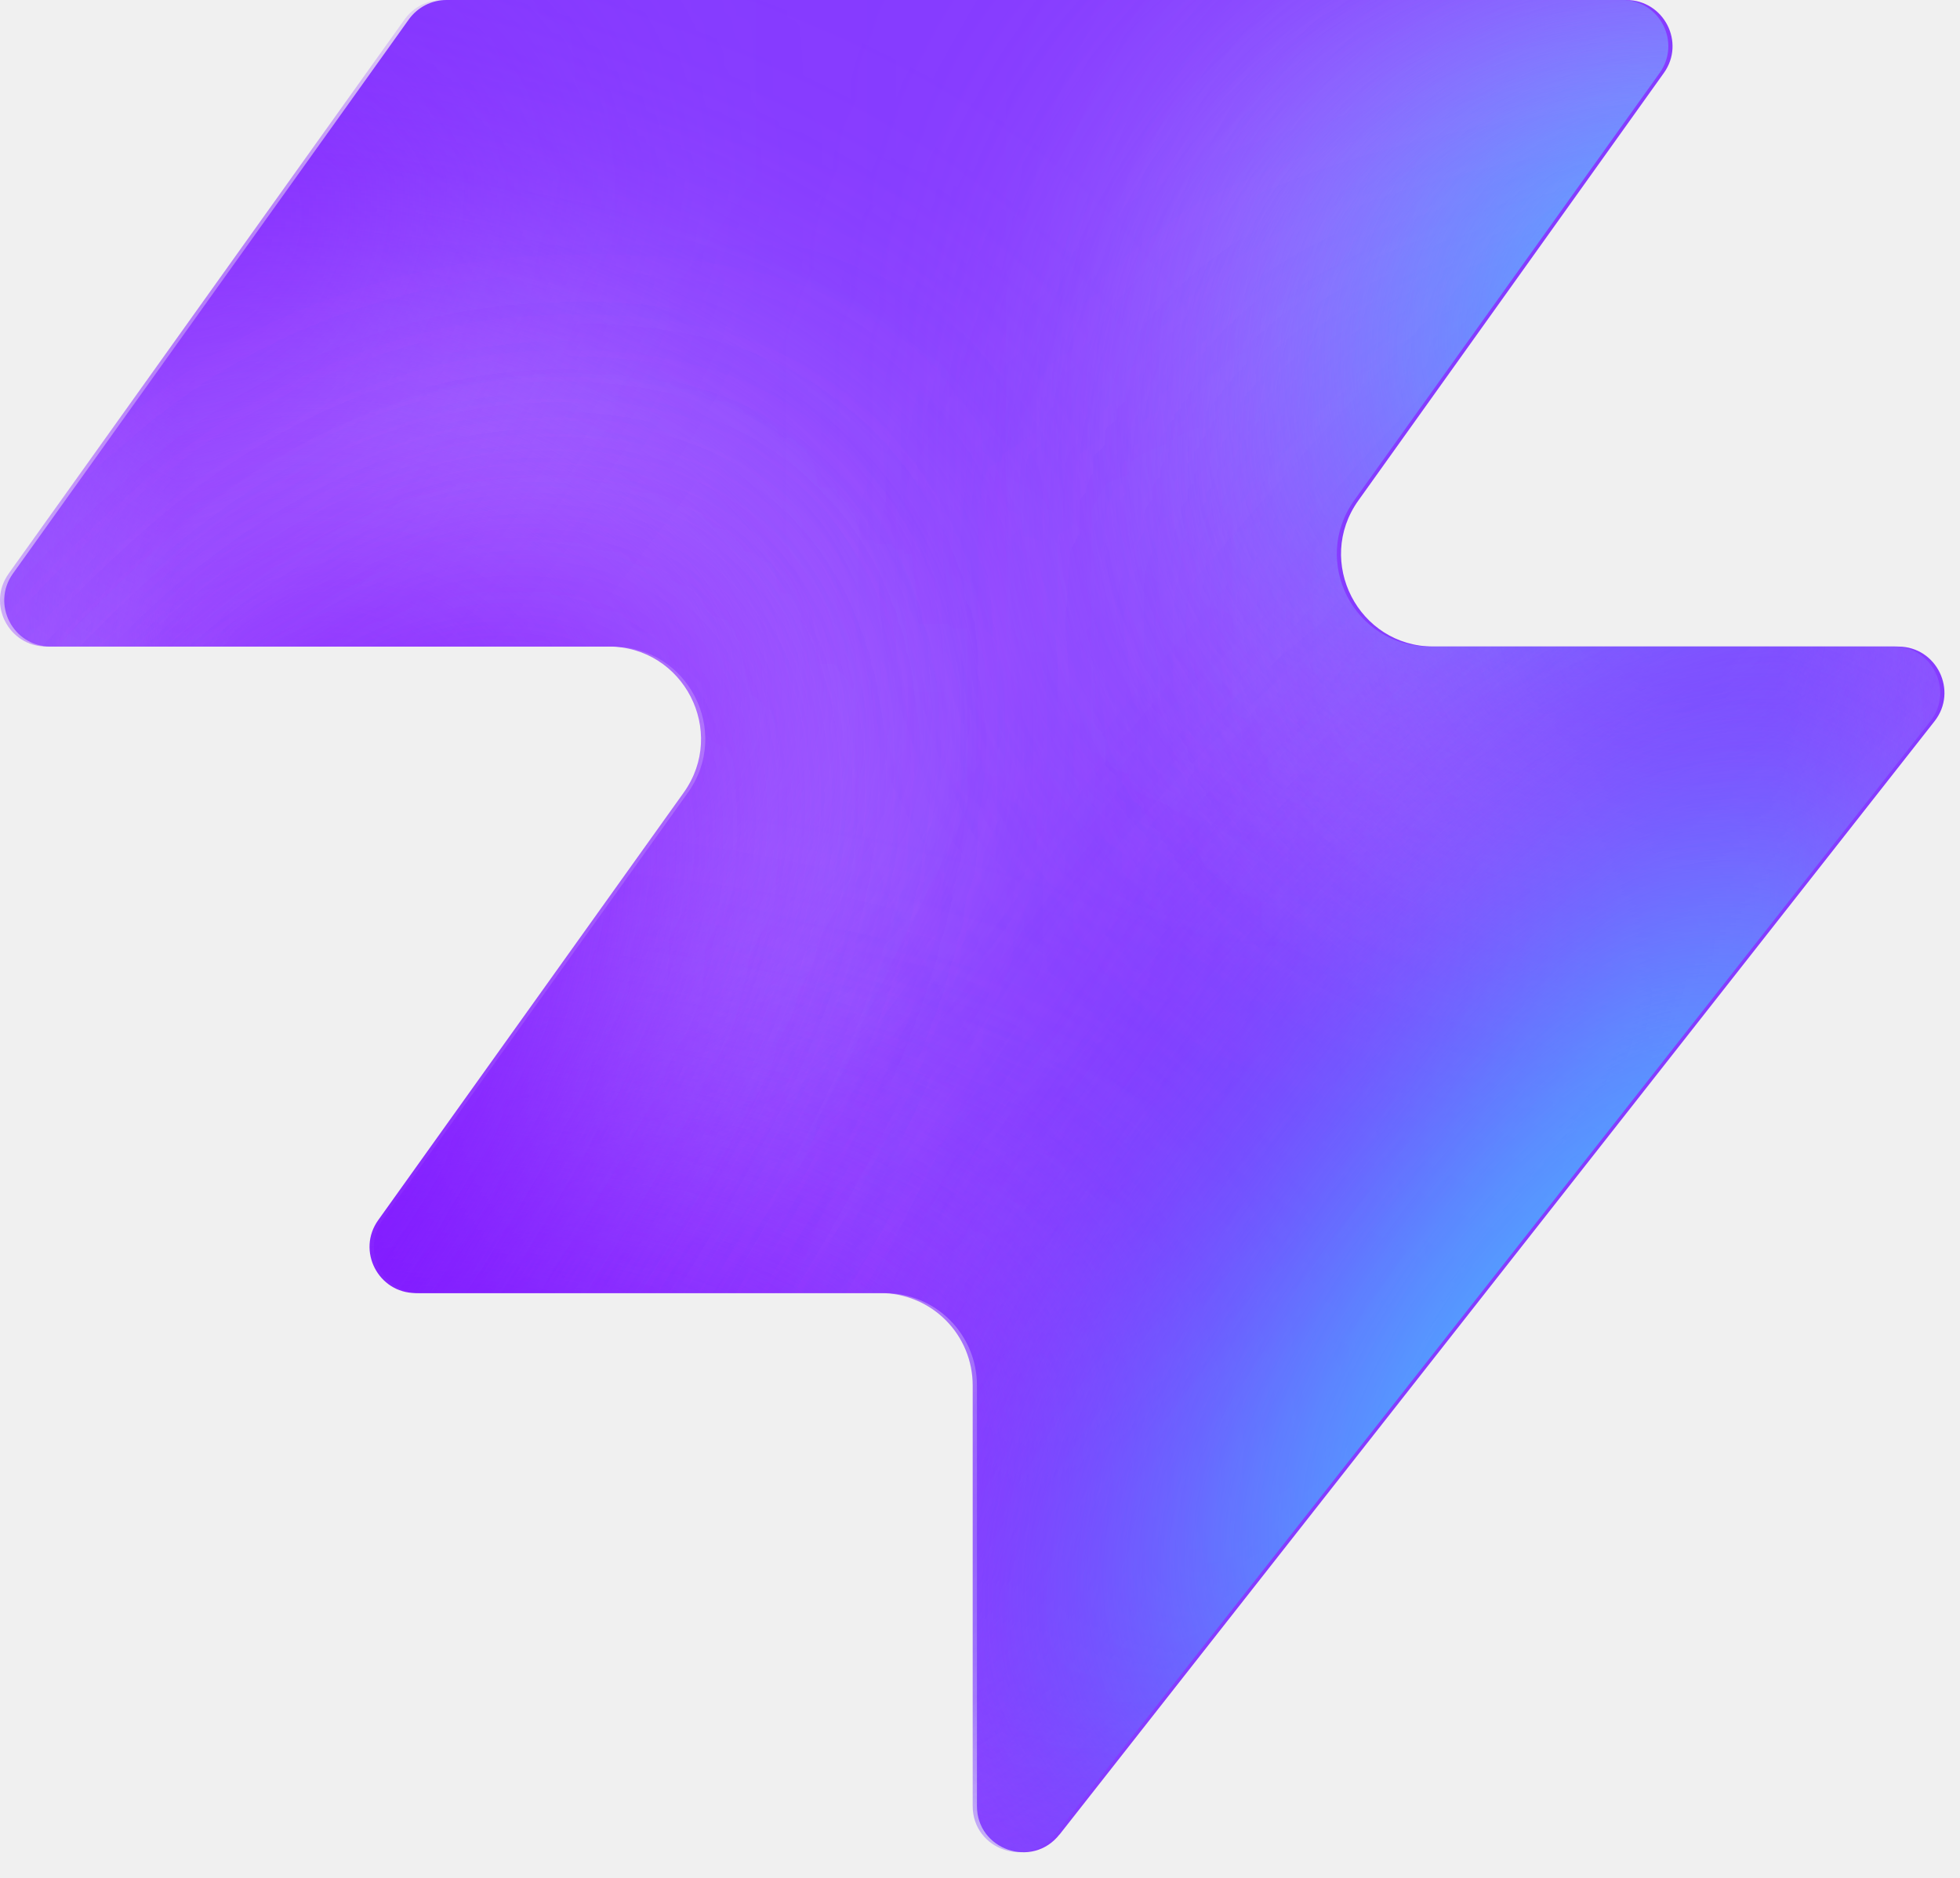
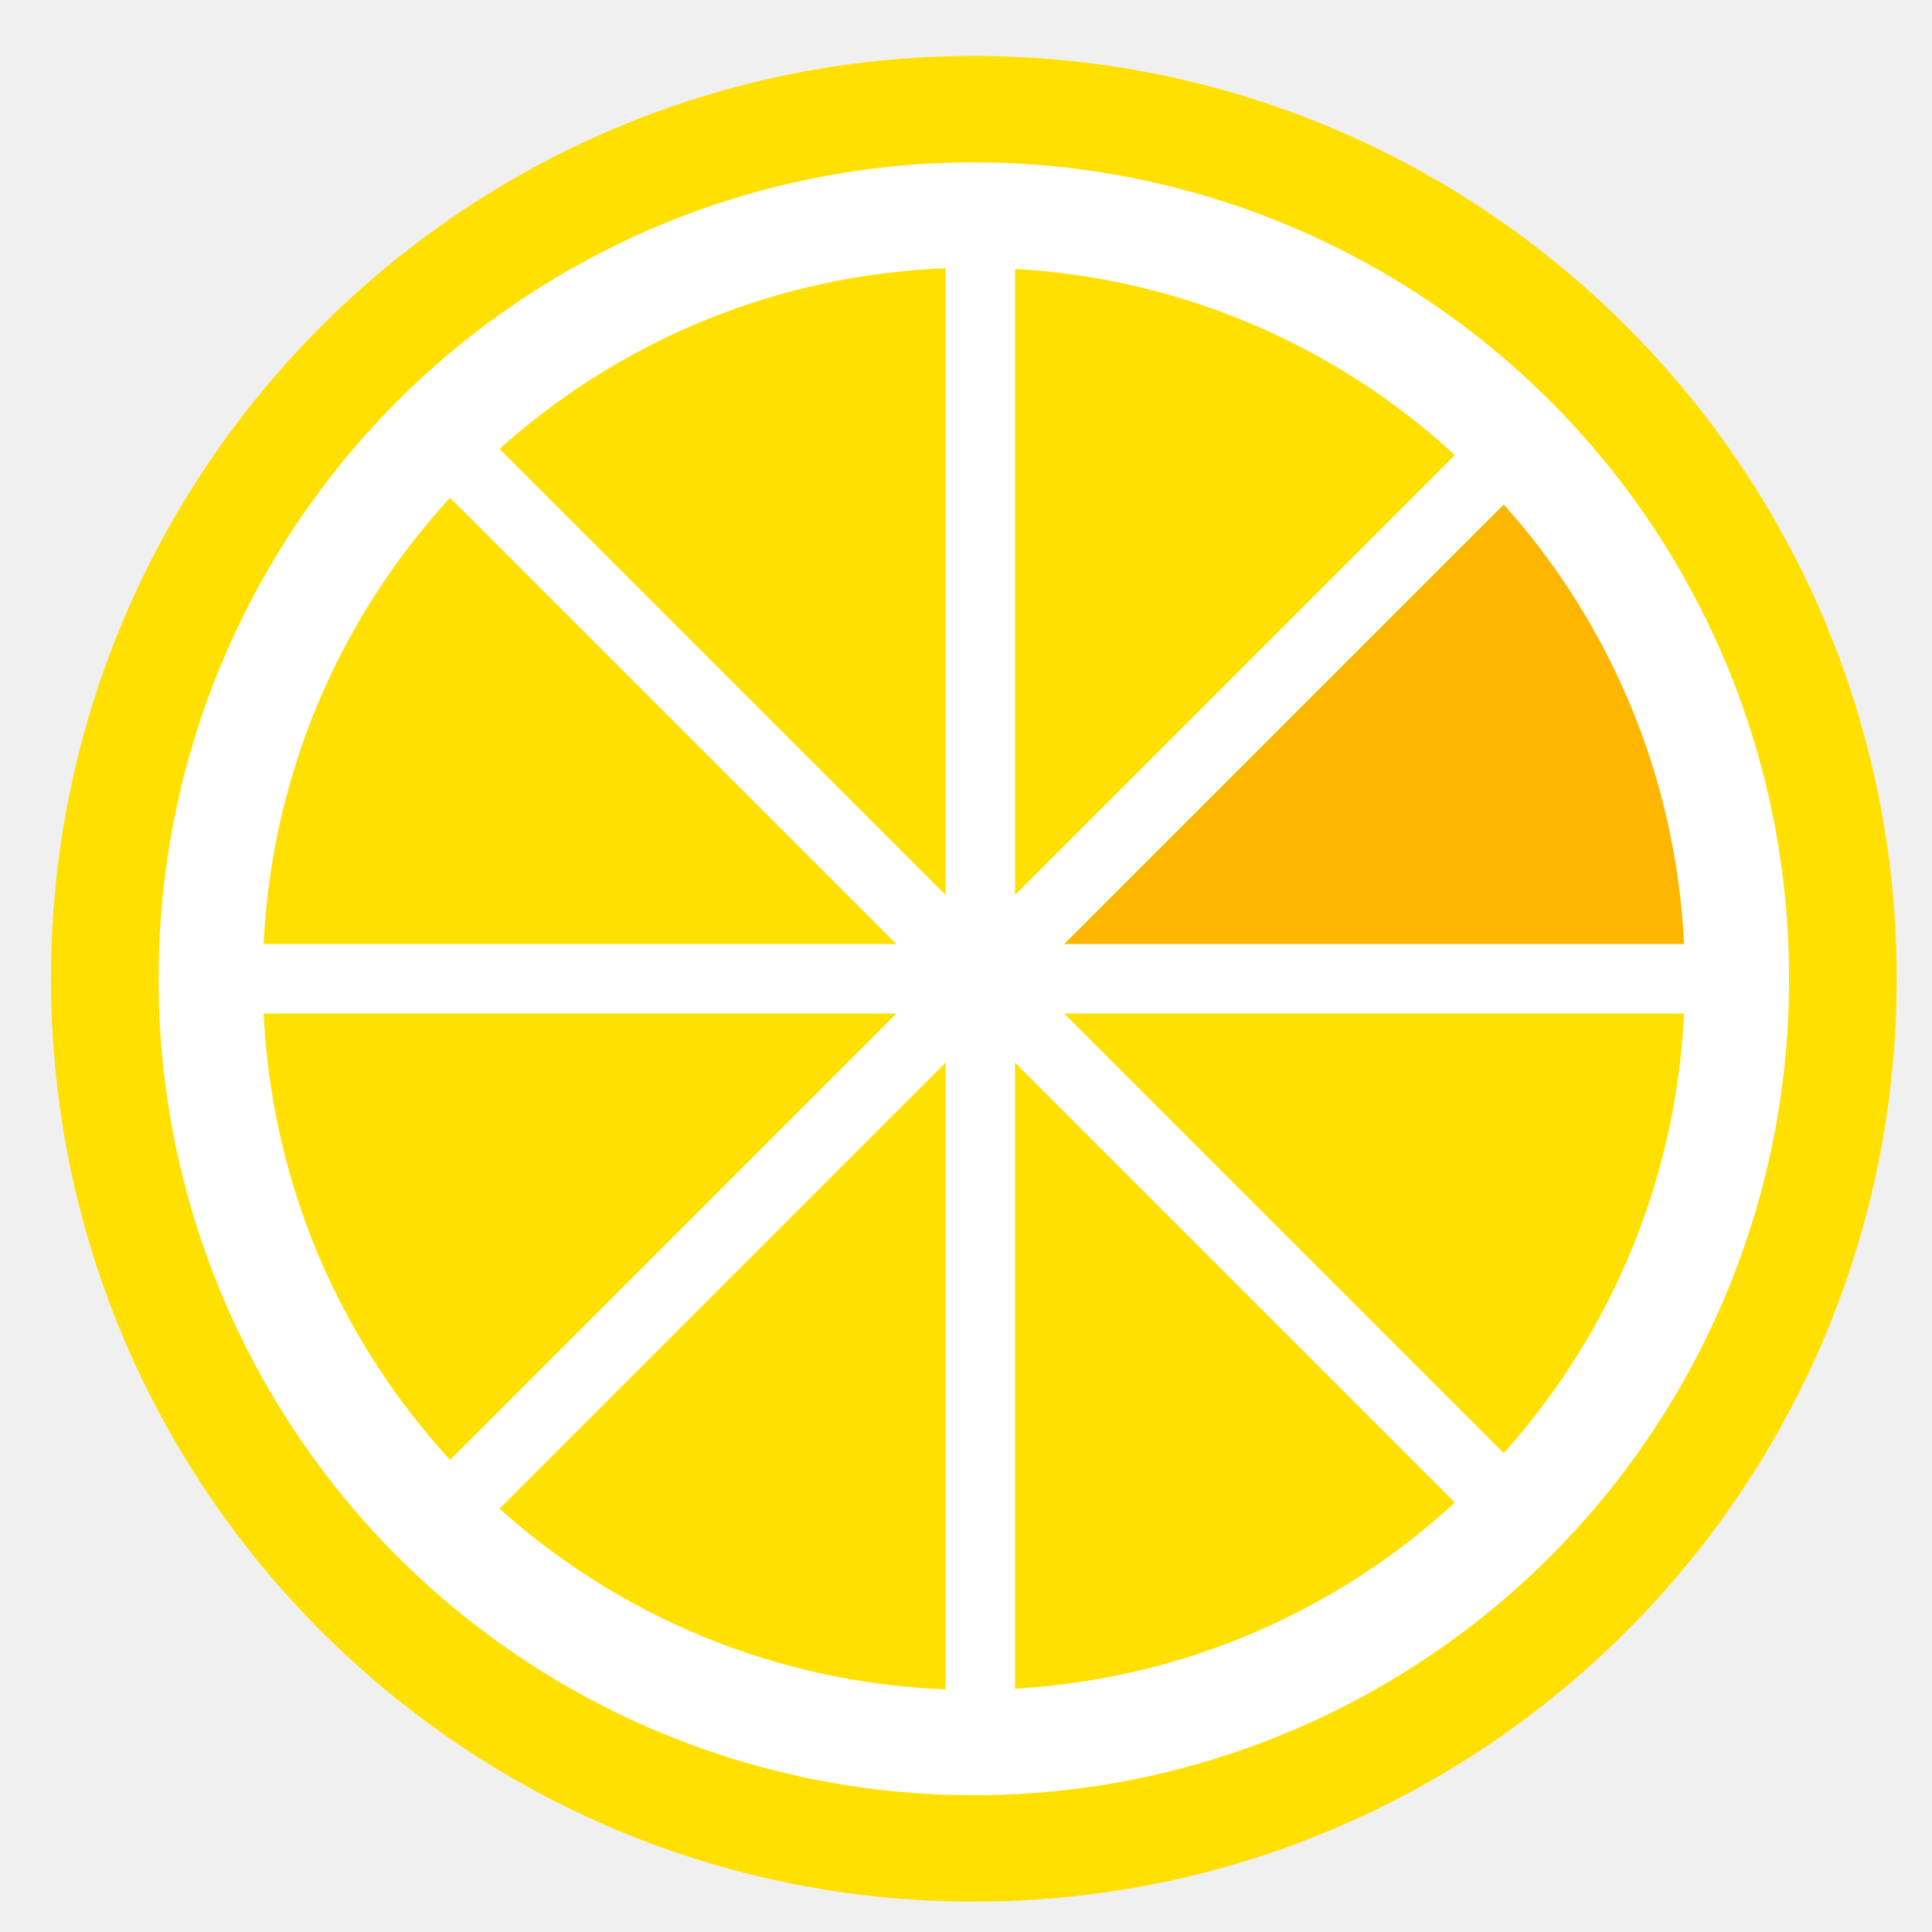
- <svg xmlns="http://www.w3.org/2000/svg" width="48" height="46" fill="none" viewBox="0 0 48 46">
-   <path fill="#863bff" d="M25.946 44.938c-.664.845-2.021.375-2.021-.698V33.937a2.26 2.26 0 0 0-2.262-2.262H10.287c-.92 0-1.456-1.04-.92-1.788l7.48-10.471c1.07-1.497 0-3.578-1.842-3.578H1.237c-.92 0-1.456-1.04-.92-1.788L10.013.474c.214-.297.556-.474.92-.474h28.894c.92 0 1.456 1.04.92 1.788l-7.48 10.471c-1.07 1.498 0 3.579 1.842 3.579h11.377c.943 0 1.473 1.088.89 1.83L25.947 44.94z" style="fill:#863bff;fill:color(display-p3 .525 .23 1);fill-opacity:1" />
-   <mask id="a" width="48" height="46" x="0" y="0" maskUnits="userSpaceOnUse" style="mask-type:alpha">
-     <path fill="#000" d="M25.842 44.938c-.664.844-2.021.375-2.021-.698V33.937a2.26 2.26 0 0 0-2.262-2.262H10.183c-.92 0-1.456-1.04-.92-1.788l7.48-10.471c1.07-1.498 0-3.579-1.842-3.579H1.133c-.92 0-1.456-1.04-.92-1.787L9.91.473c.214-.297.556-.474.92-.474h28.894c.92 0 1.456 1.04.92 1.788l-7.48 10.471c-1.07 1.498 0 3.578 1.842 3.578h11.377c.943 0 1.473 1.088.89 1.832L25.843 44.94z" style="fill:#000;fill-opacity:1" />
-   </mask>
-   <g mask="url(#a)">
-     <g filter="url(#b)">
-       <ellipse cx="5.508" cy="14.704" fill="#ede6ff" rx="5.508" ry="14.704" style="fill:#ede6ff;fill:color(display-p3 .927 .903 1);fill-opacity:1" transform="matrix(.00324 1 1 -.00324 -4.47 31.516)" />
-     </g>
-     <g filter="url(#c)">
-       <ellipse cx="10.399" cy="29.851" fill="#ede6ff" rx="10.399" ry="29.851" style="fill:#ede6ff;fill:color(display-p3 .927 .903 1);fill-opacity:1" transform="matrix(.00324 1 1 -.00324 -39.328 7.883)" />
-     </g>
-     <g filter="url(#d)">
-       <ellipse cx="5.508" cy="30.487" fill="#7e14ff" rx="5.508" ry="30.487" style="fill:#7e14ff;fill:color(display-p3 .492 .077 1);fill-opacity:1" transform="rotate(89.814 -25.913 -14.639)scale(1 -1)" />
-     </g>
-     <g filter="url(#e)">
-       <ellipse cx="5.508" cy="30.599" fill="#7e14ff" rx="5.508" ry="30.599" style="fill:#7e14ff;fill:color(display-p3 .492 .077 1);fill-opacity:1" transform="rotate(89.814 -32.644 -3.334)scale(1 -1)" />
-     </g>
-     <g filter="url(#f)">
-       <ellipse cx="5.508" cy="30.599" fill="#7e14ff" rx="5.508" ry="30.599" style="fill:#7e14ff;fill:color(display-p3 .492 .077 1);fill-opacity:1" transform="matrix(.00324 1 1 -.00324 -34.34 30.47)" />
-     </g>
-     <g filter="url(#g)">
-       <ellipse cx="14.072" cy="22.078" fill="#ede6ff" rx="14.072" ry="22.078" style="fill:#ede6ff;fill:color(display-p3 .927 .903 1);fill-opacity:1" transform="rotate(93.35 24.506 48.493)scale(-1 1)" />
-     </g>
-     <g filter="url(#h)">
-       <ellipse cx="3.47" cy="21.501" fill="#7e14ff" rx="3.47" ry="21.501" style="fill:#7e14ff;fill:color(display-p3 .492 .077 1);fill-opacity:1" transform="rotate(89.009 28.708 47.59)scale(-1 1)" />
-     </g>
-     <g filter="url(#i)">
-       <ellipse cx="3.47" cy="21.501" fill="#7e14ff" rx="3.47" ry="21.501" style="fill:#7e14ff;fill:color(display-p3 .492 .077 1);fill-opacity:1" transform="rotate(89.009 28.708 47.59)scale(-1 1)" />
-     </g>
-     <g filter="url(#j)">
-       <ellipse cx=".387" cy="8.972" fill="#7e14ff" rx="4.407" ry="29.108" style="fill:#7e14ff;fill:color(display-p3 .492 .077 1);fill-opacity:1" transform="rotate(39.51 .387 8.972)" />
-     </g>
-     <g filter="url(#k)">
-       <ellipse cx="47.523" cy="-6.092" fill="#7e14ff" rx="4.407" ry="29.108" style="fill:#7e14ff;fill:color(display-p3 .492 .077 1);fill-opacity:1" transform="rotate(37.892 47.523 -6.092)" />
-     </g>
-     <g filter="url(#l)">
-       <ellipse cx="41.412" cy="6.333" fill="#47bfff" rx="5.971" ry="9.665" style="fill:#47bfff;fill:color(display-p3 .28 .748 1);fill-opacity:1" transform="rotate(37.892 41.412 6.333)" />
-     </g>
-     <g filter="url(#m)">
-       <ellipse cx="-1.879" cy="38.332" fill="#7e14ff" rx="4.407" ry="29.108" style="fill:#7e14ff;fill:color(display-p3 .492 .077 1);fill-opacity:1" transform="rotate(37.892 -1.88 38.332)" />
-     </g>
-     <g filter="url(#n)">
-       <ellipse cx="-1.879" cy="38.332" fill="#7e14ff" rx="4.407" ry="29.108" style="fill:#7e14ff;fill:color(display-p3 .492 .077 1);fill-opacity:1" transform="rotate(37.892 -1.88 38.332)" />
-     </g>
-     <g filter="url(#o)">
-       <ellipse cx="35.651" cy="29.907" fill="#7e14ff" rx="4.407" ry="29.108" style="fill:#7e14ff;fill:color(display-p3 .492 .077 1);fill-opacity:1" transform="rotate(37.892 35.651 29.907)" />
-     </g>
-     <g filter="url(#p)">
-       <ellipse cx="38.418" cy="32.4" fill="#47bfff" rx="5.971" ry="15.297" style="fill:#47bfff;fill:color(display-p3 .28 .748 1);fill-opacity:1" transform="rotate(37.892 38.418 32.4)" />
-     </g>
-   </g>
-   <defs>
-     <filter id="b" width="60.045" height="41.654" x="-19.77" y="16.149" color-interpolation-filters="sRGB" filterUnits="userSpaceOnUse">
-       <feFlood flood-opacity="0" result="BackgroundImageFix" />
-       <feBlend in="SourceGraphic" in2="BackgroundImageFix" result="shape" />
-       <feGaussianBlur result="effect1_foregroundBlur_2002_17158" stdDeviation="7.659" />
-     </filter>
-     <filter id="c" width="90.34" height="51.437" x="-54.613" y="-7.533" color-interpolation-filters="sRGB" filterUnits="userSpaceOnUse">
-       <feFlood flood-opacity="0" result="BackgroundImageFix" />
-       <feBlend in="SourceGraphic" in2="BackgroundImageFix" result="shape" />
-       <feGaussianBlur result="effect1_foregroundBlur_2002_17158" stdDeviation="7.659" />
-     </filter>
-     <filter id="d" width="79.355" height="29.4" x="-49.64" y="2.03" color-interpolation-filters="sRGB" filterUnits="userSpaceOnUse">
-       <feFlood flood-opacity="0" result="BackgroundImageFix" />
-       <feBlend in="SourceGraphic" in2="BackgroundImageFix" result="shape" />
-       <feGaussianBlur result="effect1_foregroundBlur_2002_17158" stdDeviation="4.596" />
-     </filter>
-     <filter id="e" width="79.579" height="29.4" x="-45.045" y="20.029" color-interpolation-filters="sRGB" filterUnits="userSpaceOnUse">
-       <feFlood flood-opacity="0" result="BackgroundImageFix" />
-       <feBlend in="SourceGraphic" in2="BackgroundImageFix" result="shape" />
-       <feGaussianBlur result="effect1_foregroundBlur_2002_17158" stdDeviation="4.596" />
-     </filter>
-     <filter id="f" width="79.579" height="29.4" x="-43.513" y="21.178" color-interpolation-filters="sRGB" filterUnits="userSpaceOnUse">
-       <feFlood flood-opacity="0" result="BackgroundImageFix" />
-       <feBlend in="SourceGraphic" in2="BackgroundImageFix" result="shape" />
-       <feGaussianBlur result="effect1_foregroundBlur_2002_17158" stdDeviation="4.596" />
-     </filter>
-     <filter id="g" width="74.749" height="58.852" x="15.756" y="-17.901" color-interpolation-filters="sRGB" filterUnits="userSpaceOnUse">
-       <feFlood flood-opacity="0" result="BackgroundImageFix" />
-       <feBlend in="SourceGraphic" in2="BackgroundImageFix" result="shape" />
-       <feGaussianBlur result="effect1_foregroundBlur_2002_17158" stdDeviation="7.659" />
-     </filter>
-     <filter id="h" width="61.377" height="25.362" x="23.548" y="2.284" color-interpolation-filters="sRGB" filterUnits="userSpaceOnUse">
-       <feFlood flood-opacity="0" result="BackgroundImageFix" />
-       <feBlend in="SourceGraphic" in2="BackgroundImageFix" result="shape" />
-       <feGaussianBlur result="effect1_foregroundBlur_2002_17158" stdDeviation="4.596" />
-     </filter>
-     <filter id="i" width="61.377" height="25.362" x="23.548" y="2.284" color-interpolation-filters="sRGB" filterUnits="userSpaceOnUse">
-       <feFlood flood-opacity="0" result="BackgroundImageFix" />
-       <feBlend in="SourceGraphic" in2="BackgroundImageFix" result="shape" />
-       <feGaussianBlur result="effect1_foregroundBlur_2002_17158" stdDeviation="4.596" />
-     </filter>
-     <filter id="j" width="56.045" height="63.649" x="-27.636" y="-22.853" color-interpolation-filters="sRGB" filterUnits="userSpaceOnUse">
-       <feFlood flood-opacity="0" result="BackgroundImageFix" />
-       <feBlend in="SourceGraphic" in2="BackgroundImageFix" result="shape" />
-       <feGaussianBlur result="effect1_foregroundBlur_2002_17158" stdDeviation="4.596" />
-     </filter>
-     <filter id="k" width="54.814" height="64.646" x="20.116" y="-38.415" color-interpolation-filters="sRGB" filterUnits="userSpaceOnUse">
-       <feFlood flood-opacity="0" result="BackgroundImageFix" />
-       <feBlend in="SourceGraphic" in2="BackgroundImageFix" result="shape" />
-       <feGaussianBlur result="effect1_foregroundBlur_2002_17158" stdDeviation="4.596" />
-     </filter>
-     <filter id="l" width="33.541" height="35.313" x="24.641" y="-11.323" color-interpolation-filters="sRGB" filterUnits="userSpaceOnUse">
-       <feFlood flood-opacity="0" result="BackgroundImageFix" />
-       <feBlend in="SourceGraphic" in2="BackgroundImageFix" result="shape" />
-       <feGaussianBlur result="effect1_foregroundBlur_2002_17158" stdDeviation="4.596" />
-     </filter>
-     <filter id="m" width="54.814" height="64.646" x="-29.286" y="6.009" color-interpolation-filters="sRGB" filterUnits="userSpaceOnUse">
-       <feFlood flood-opacity="0" result="BackgroundImageFix" />
-       <feBlend in="SourceGraphic" in2="BackgroundImageFix" result="shape" />
-       <feGaussianBlur result="effect1_foregroundBlur_2002_17158" stdDeviation="4.596" />
-     </filter>
-     <filter id="n" width="54.814" height="64.646" x="-29.286" y="6.009" color-interpolation-filters="sRGB" filterUnits="userSpaceOnUse">
-       <feFlood flood-opacity="0" result="BackgroundImageFix" />
-       <feBlend in="SourceGraphic" in2="BackgroundImageFix" result="shape" />
-       <feGaussianBlur result="effect1_foregroundBlur_2002_17158" stdDeviation="4.596" />
-     </filter>
-     <filter id="o" width="54.814" height="64.646" x="8.244" y="-2.416" color-interpolation-filters="sRGB" filterUnits="userSpaceOnUse">
-       <feFlood flood-opacity="0" result="BackgroundImageFix" />
-       <feBlend in="SourceGraphic" in2="BackgroundImageFix" result="shape" />
-       <feGaussianBlur result="effect1_foregroundBlur_2002_17158" stdDeviation="4.596" />
-     </filter>
-     <filter id="p" width="39.409" height="43.623" x="18.713" y="10.588" color-interpolation-filters="sRGB" filterUnits="userSpaceOnUse">
-       <feFlood flood-opacity="0" result="BackgroundImageFix" />
-       <feBlend in="SourceGraphic" in2="BackgroundImageFix" result="shape" />
-       <feGaussianBlur result="effect1_foregroundBlur_2002_17158" stdDeviation="4.596" />
-     </filter>
-   </defs>
+ <svg xmlns="http://www.w3.org/2000/svg" width="800px" height="800px" viewBox="0 0 1024 1024" class="icon" version="1.1">
+   <path d="M516.157 518.779m-489.124 0a489.124 489.124 0 1 0 978.248 0 489.124 489.124 0 1 0-978.248 0Z" fill="#FFE000" />
+   <path d="M516.157 518.779m-432.072 0a432.072 432.072 0 1 0 864.143 0 432.072 432.072 0 1 0-864.143 0Z" fill="#FFFFFF" />
+   <path d="M537.994 142.52v331.802l233.149-233.149c-62.162-57.119-143.37-93.501-233.149-98.652zM501.166 142.177c-90.762 3.574-173.128 39.06-236.406 95.739l236.406 236.406V142.177zM475.121 537.19H139.73c4.408 91.136 40.98 173.624 98.826 236.57l236.564-236.57zM475.126 500.362L238.556 263.793C180.705 326.738 144.138 409.231 139.73 500.362h335.396zM501.166 563.231L264.76 799.642c63.278 56.684 145.638 92.17 236.406 95.744v-332.155zM564.035 537.19l232.986 232.986c55.972-62.484 91.244-143.57 95.57-232.986h-328.556zM537.994 563.231v331.802c89.784-5.151 170.993-41.528 233.149-98.652l-233.149-233.149z" fill="#FFE000" />
+   <path d="M564.035 500.362h328.556c-4.326-89.416-39.603-170.501-95.57-232.986l-232.986 232.986z" fill="#FFB600" />
</svg>
